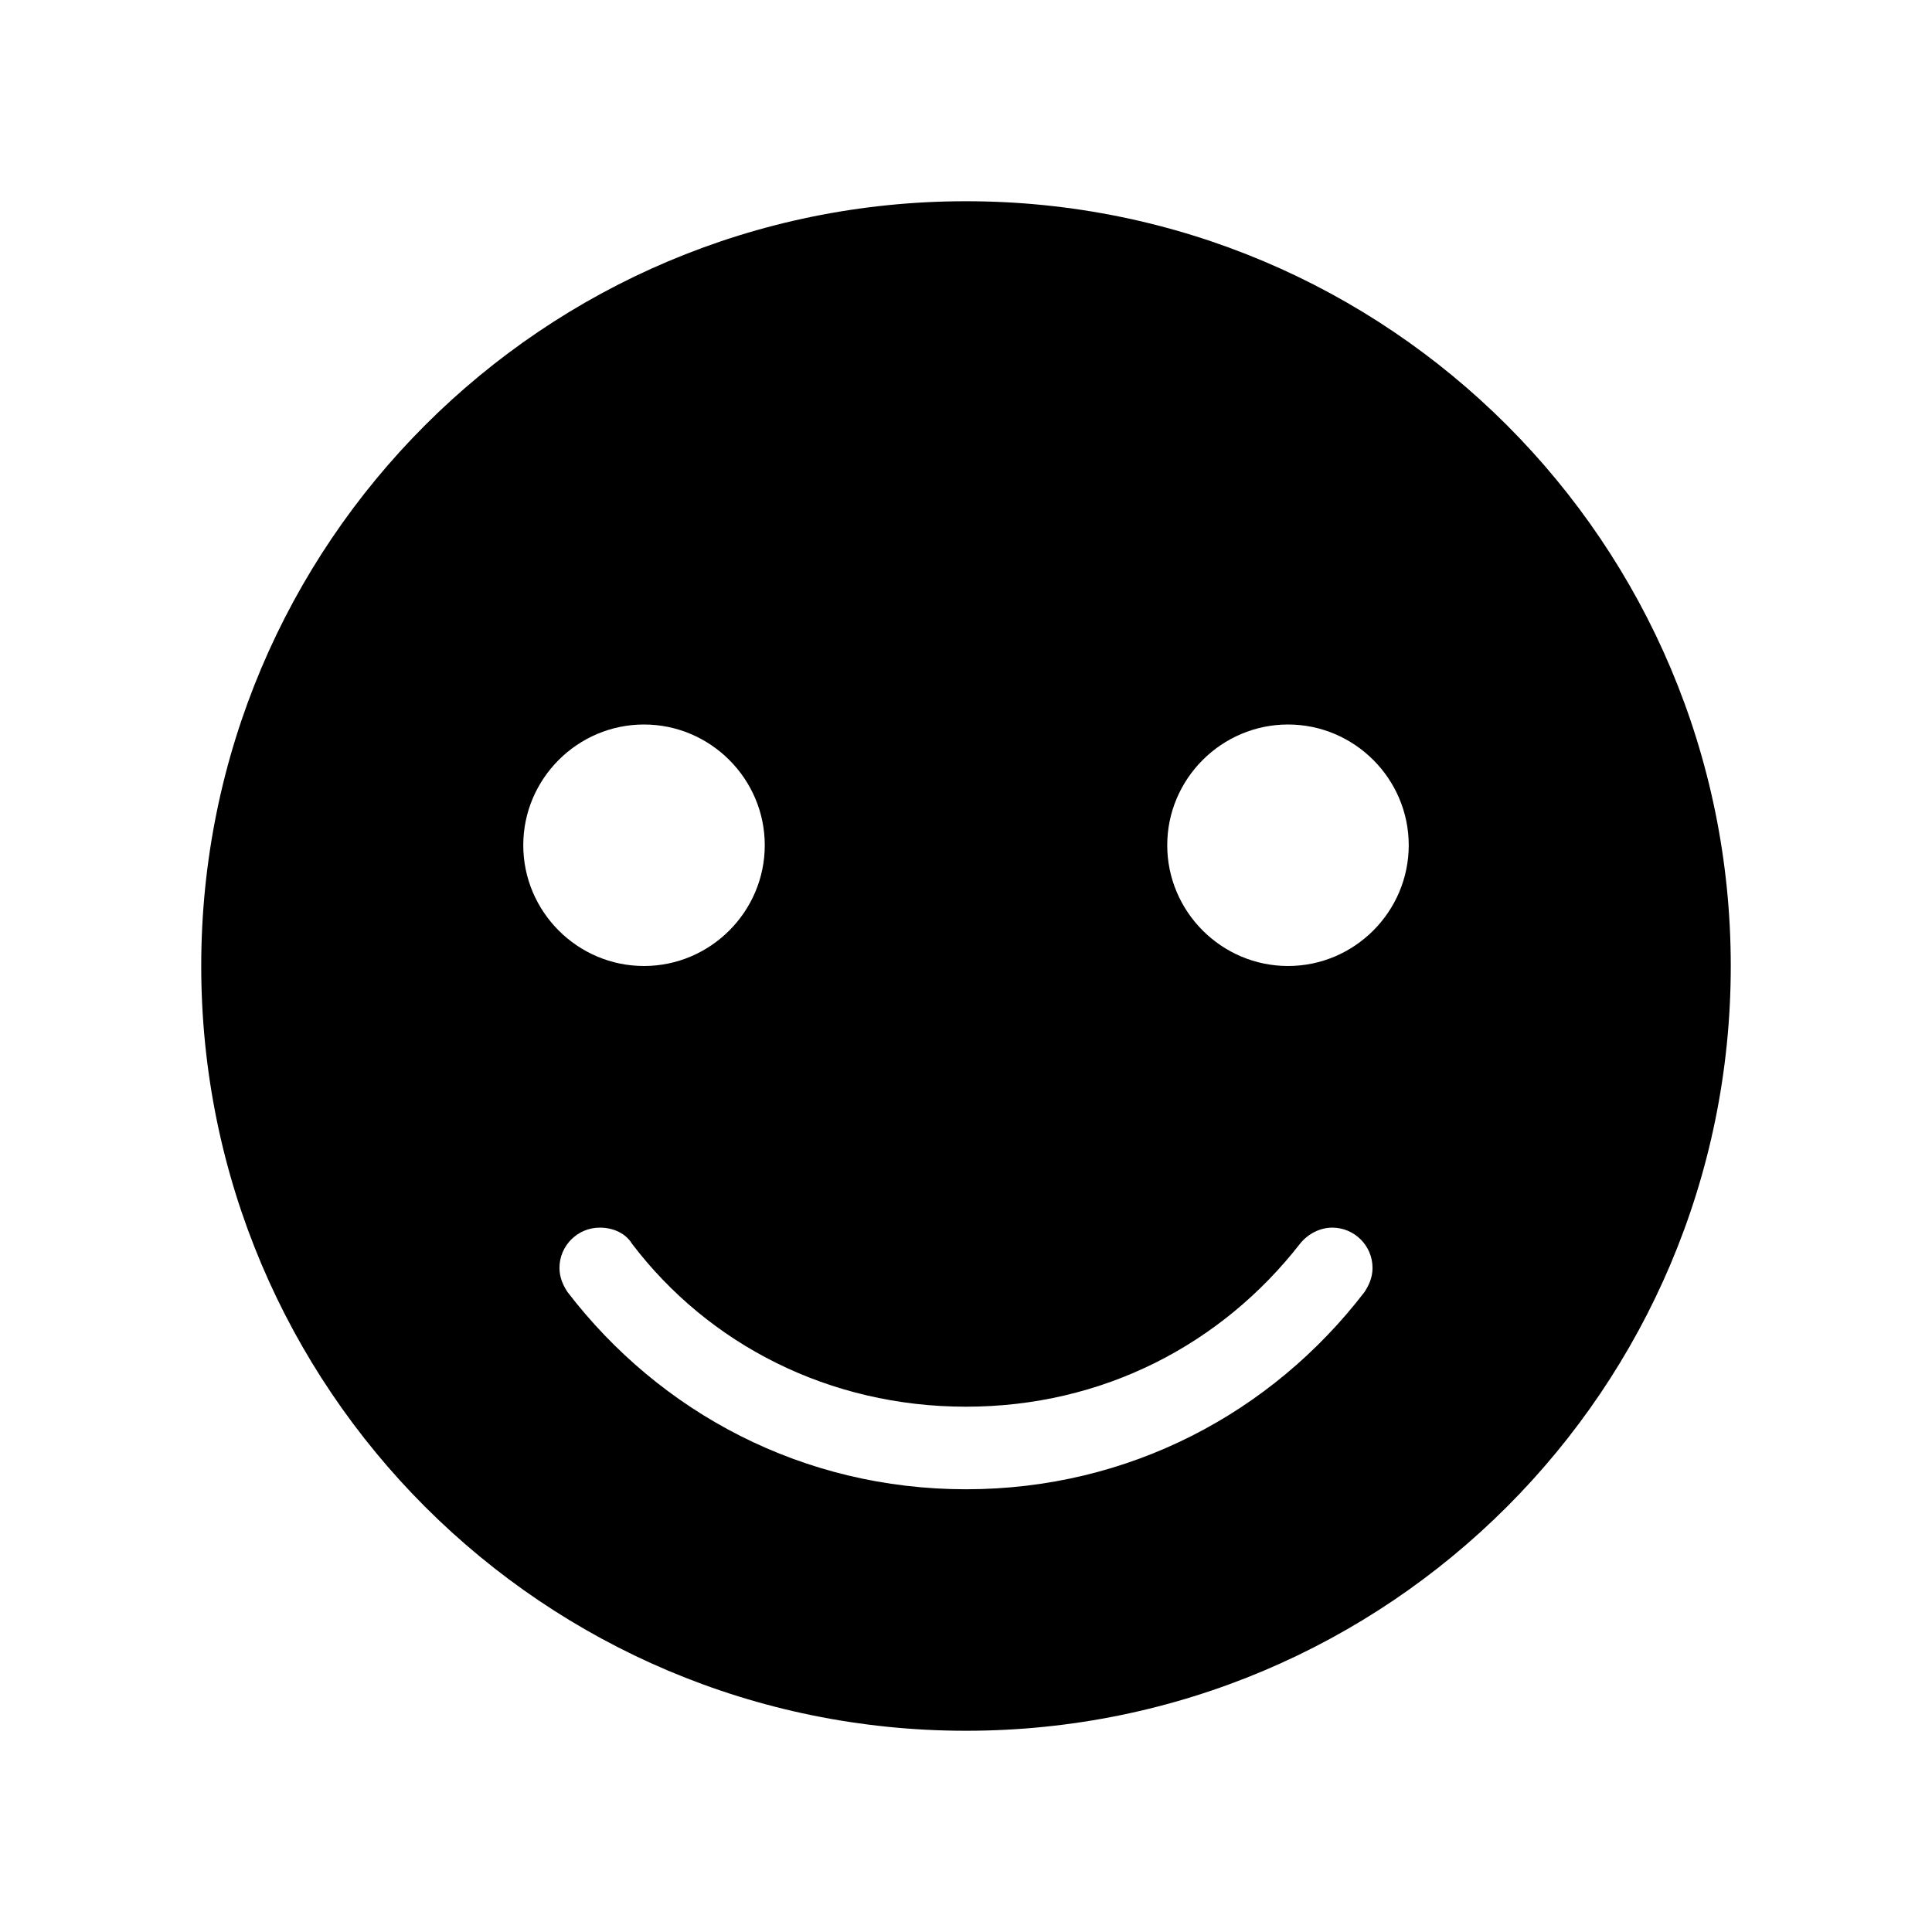
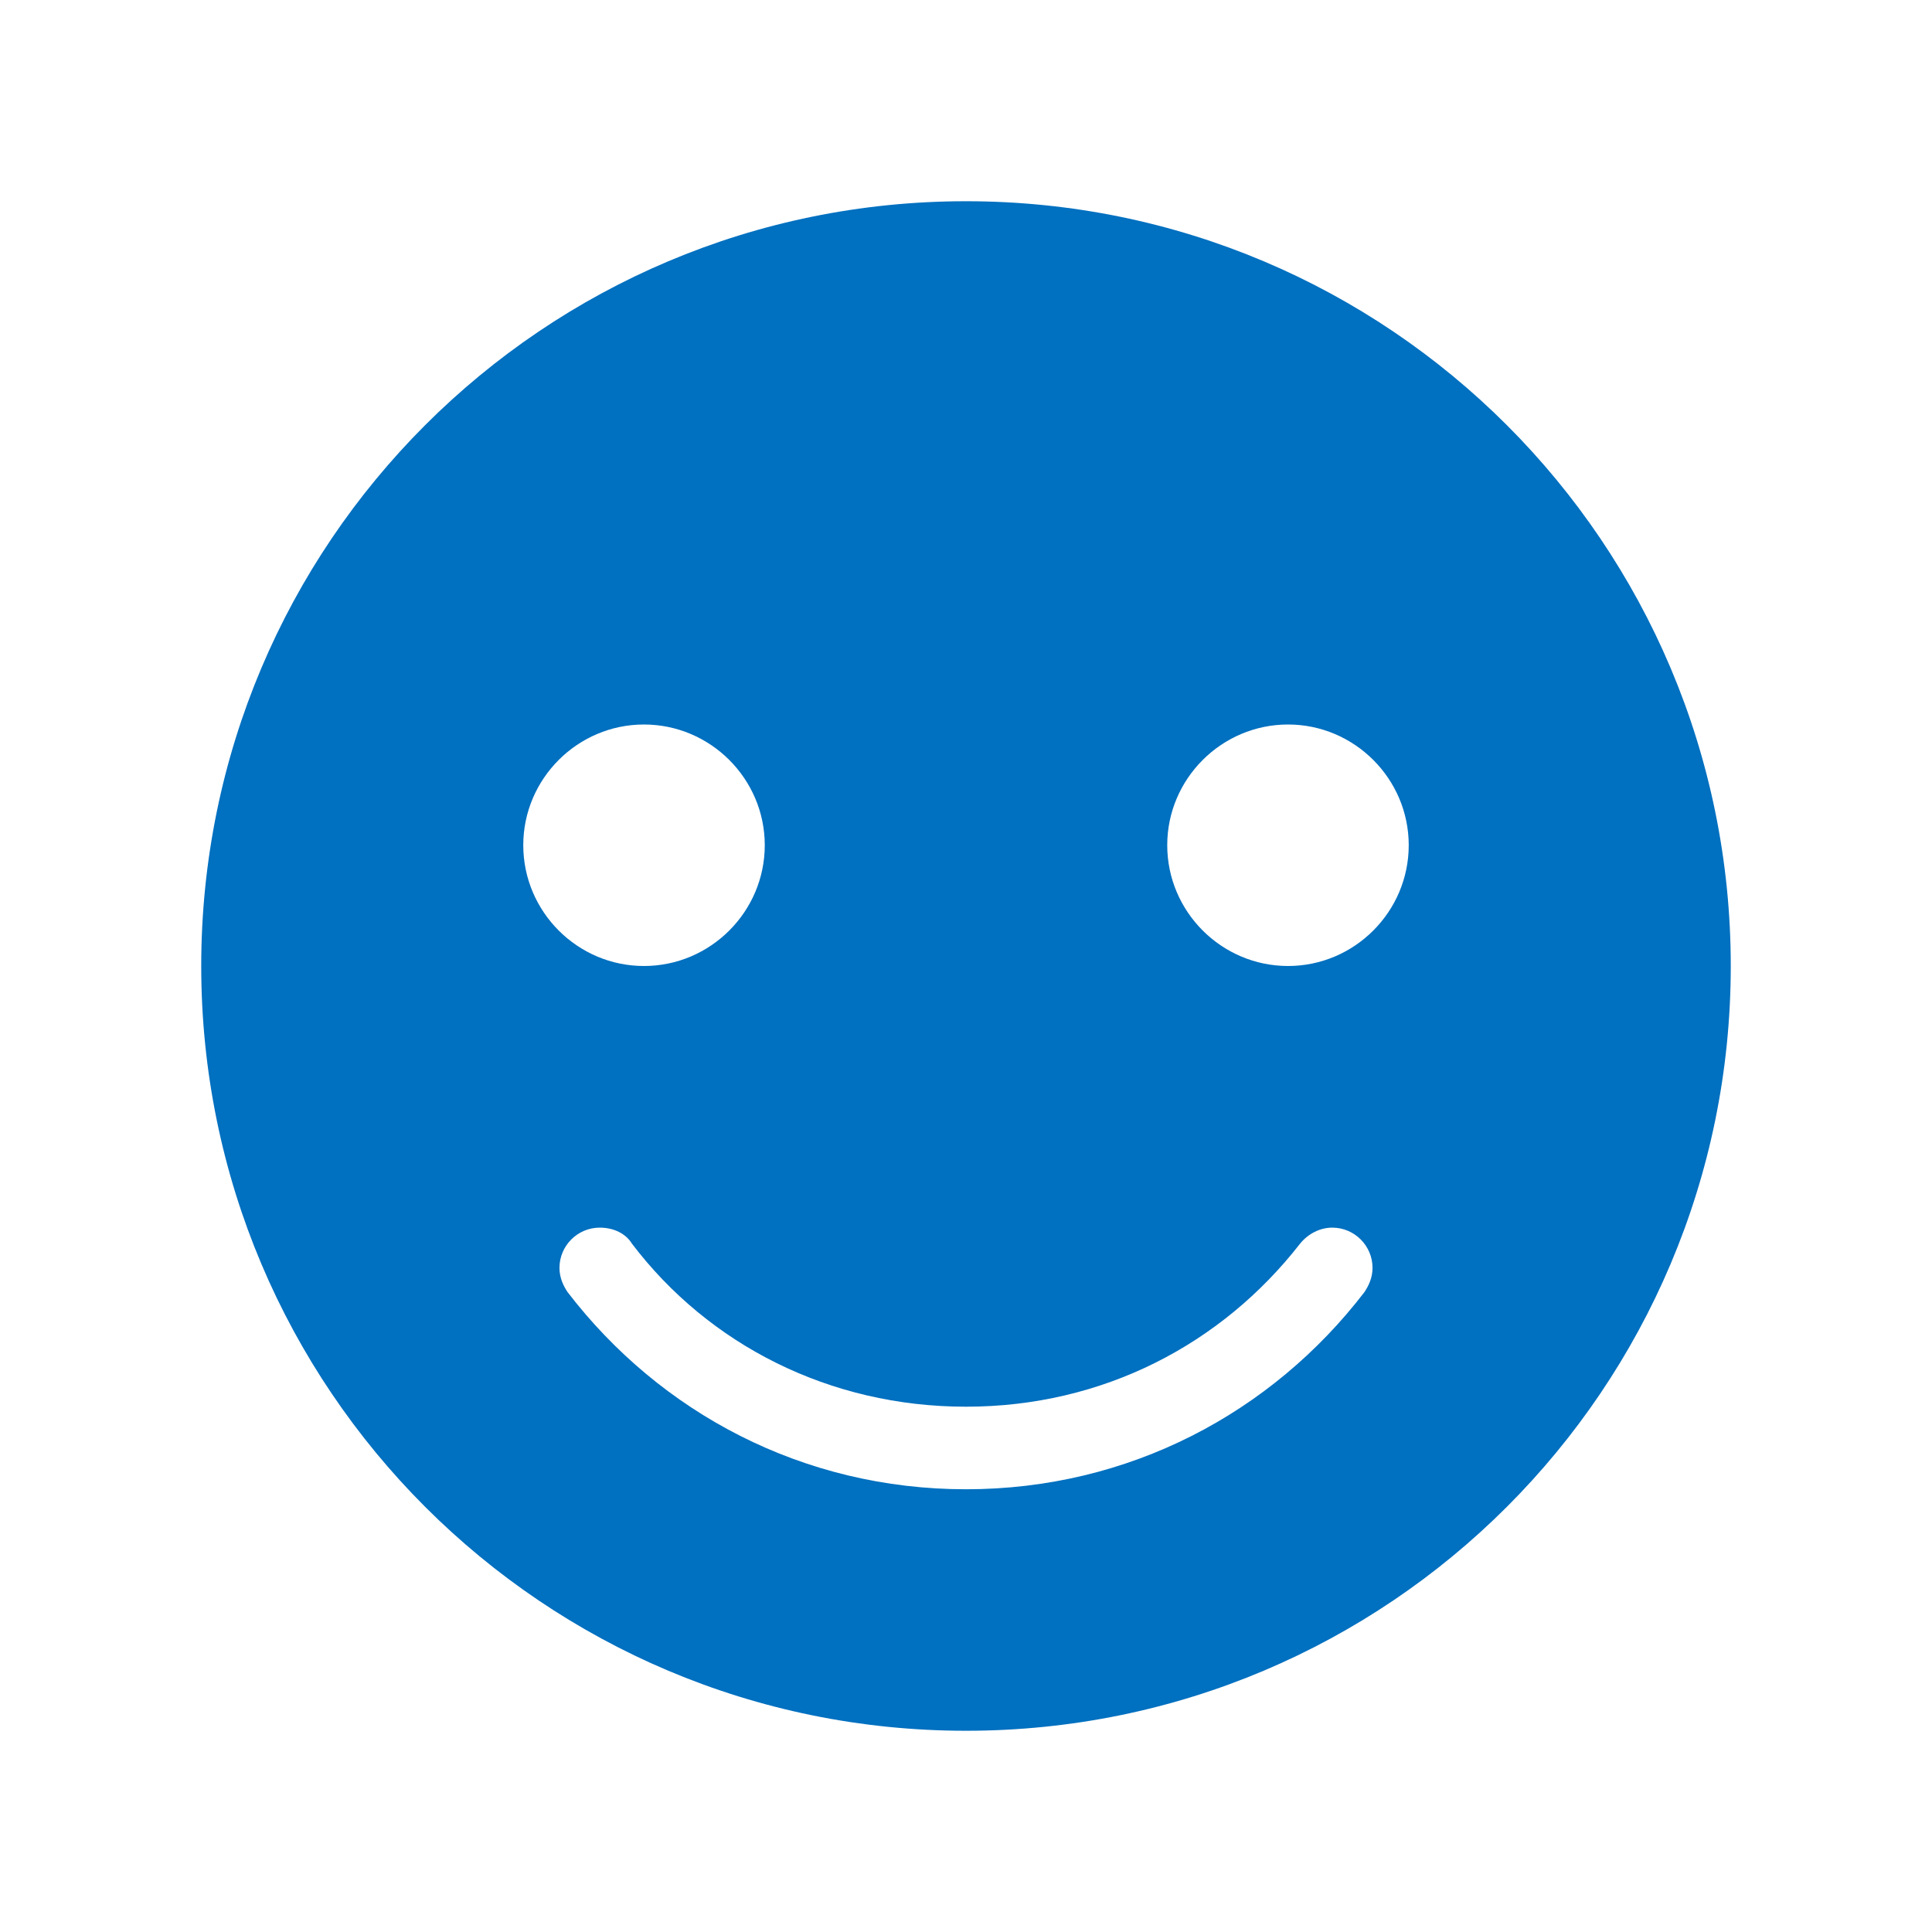
<svg xmlns="http://www.w3.org/2000/svg" width="19" height="19" xml:space="preserve" overflow="hidden">
  <defs>
    <clipPath id="clip0">
      <rect x="0" y="0" width="19" height="19" />
    </clipPath>
  </defs>
  <g clip-path="url(#clip0)">
-     <path d="M9.5 1.979C5.344 1.979 1.979 5.344 1.979 9.5 1.979 13.656 5.344 17.021 9.5 17.021 13.656 17.021 17.021 13.656 17.021 9.5 17.021 5.344 13.656 1.979 9.5 1.979ZM5.146 8.312C5.146 7.659 5.68 7.125 6.333 7.125 6.986 7.125 7.521 7.659 7.521 8.312 7.521 8.966 6.986 9.5 6.333 9.5 5.68 9.5 5.146 8.966 5.146 8.312ZM13.419 12.706C12.508 13.894 11.103 14.646 9.5 14.646 7.897 14.646 6.492 13.894 5.581 12.706 5.542 12.647 5.502 12.568 5.502 12.469 5.502 12.251 5.68 12.073 5.898 12.073 6.036 12.073 6.155 12.132 6.215 12.231 6.967 13.221 8.154 13.834 9.5 13.834 10.846 13.834 12.014 13.221 12.785 12.231 12.865 12.132 12.983 12.073 13.102 12.073 13.32 12.073 13.498 12.251 13.498 12.469 13.498 12.568 13.458 12.647 13.419 12.706ZM12.667 9.5C12.014 9.5 11.479 8.966 11.479 8.312 11.479 7.659 12.014 7.125 12.667 7.125 13.32 7.125 13.854 7.659 13.854 8.312 13.854 8.966 13.32 9.5 12.667 9.5Z" />
+     <path d="M9.5 1.979C5.344 1.979 1.979 5.344 1.979 9.5 1.979 13.656 5.344 17.021 9.5 17.021 13.656 17.021 17.021 13.656 17.021 9.5 17.021 5.344 13.656 1.979 9.5 1.979ZM5.146 8.312C5.146 7.659 5.68 7.125 6.333 7.125 6.986 7.125 7.521 7.659 7.521 8.312 7.521 8.966 6.986 9.5 6.333 9.5 5.68 9.5 5.146 8.966 5.146 8.312ZM13.419 12.706C12.508 13.894 11.103 14.646 9.5 14.646 7.897 14.646 6.492 13.894 5.581 12.706 5.542 12.647 5.502 12.568 5.502 12.469 5.502 12.251 5.68 12.073 5.898 12.073 6.036 12.073 6.155 12.132 6.215 12.231 6.967 13.221 8.154 13.834 9.5 13.834 10.846 13.834 12.014 13.221 12.785 12.231 12.865 12.132 12.983 12.073 13.102 12.073 13.32 12.073 13.498 12.251 13.498 12.469 13.498 12.568 13.458 12.647 13.419 12.706ZM12.667 9.5C12.014 9.5 11.479 8.966 11.479 8.312 11.479 7.659 12.014 7.125 12.667 7.125 13.32 7.125 13.854 7.659 13.854 8.312 13.854 8.966 13.32 9.5 12.667 9.5Z" fill="#0070C0" />
  </g>
</svg>
